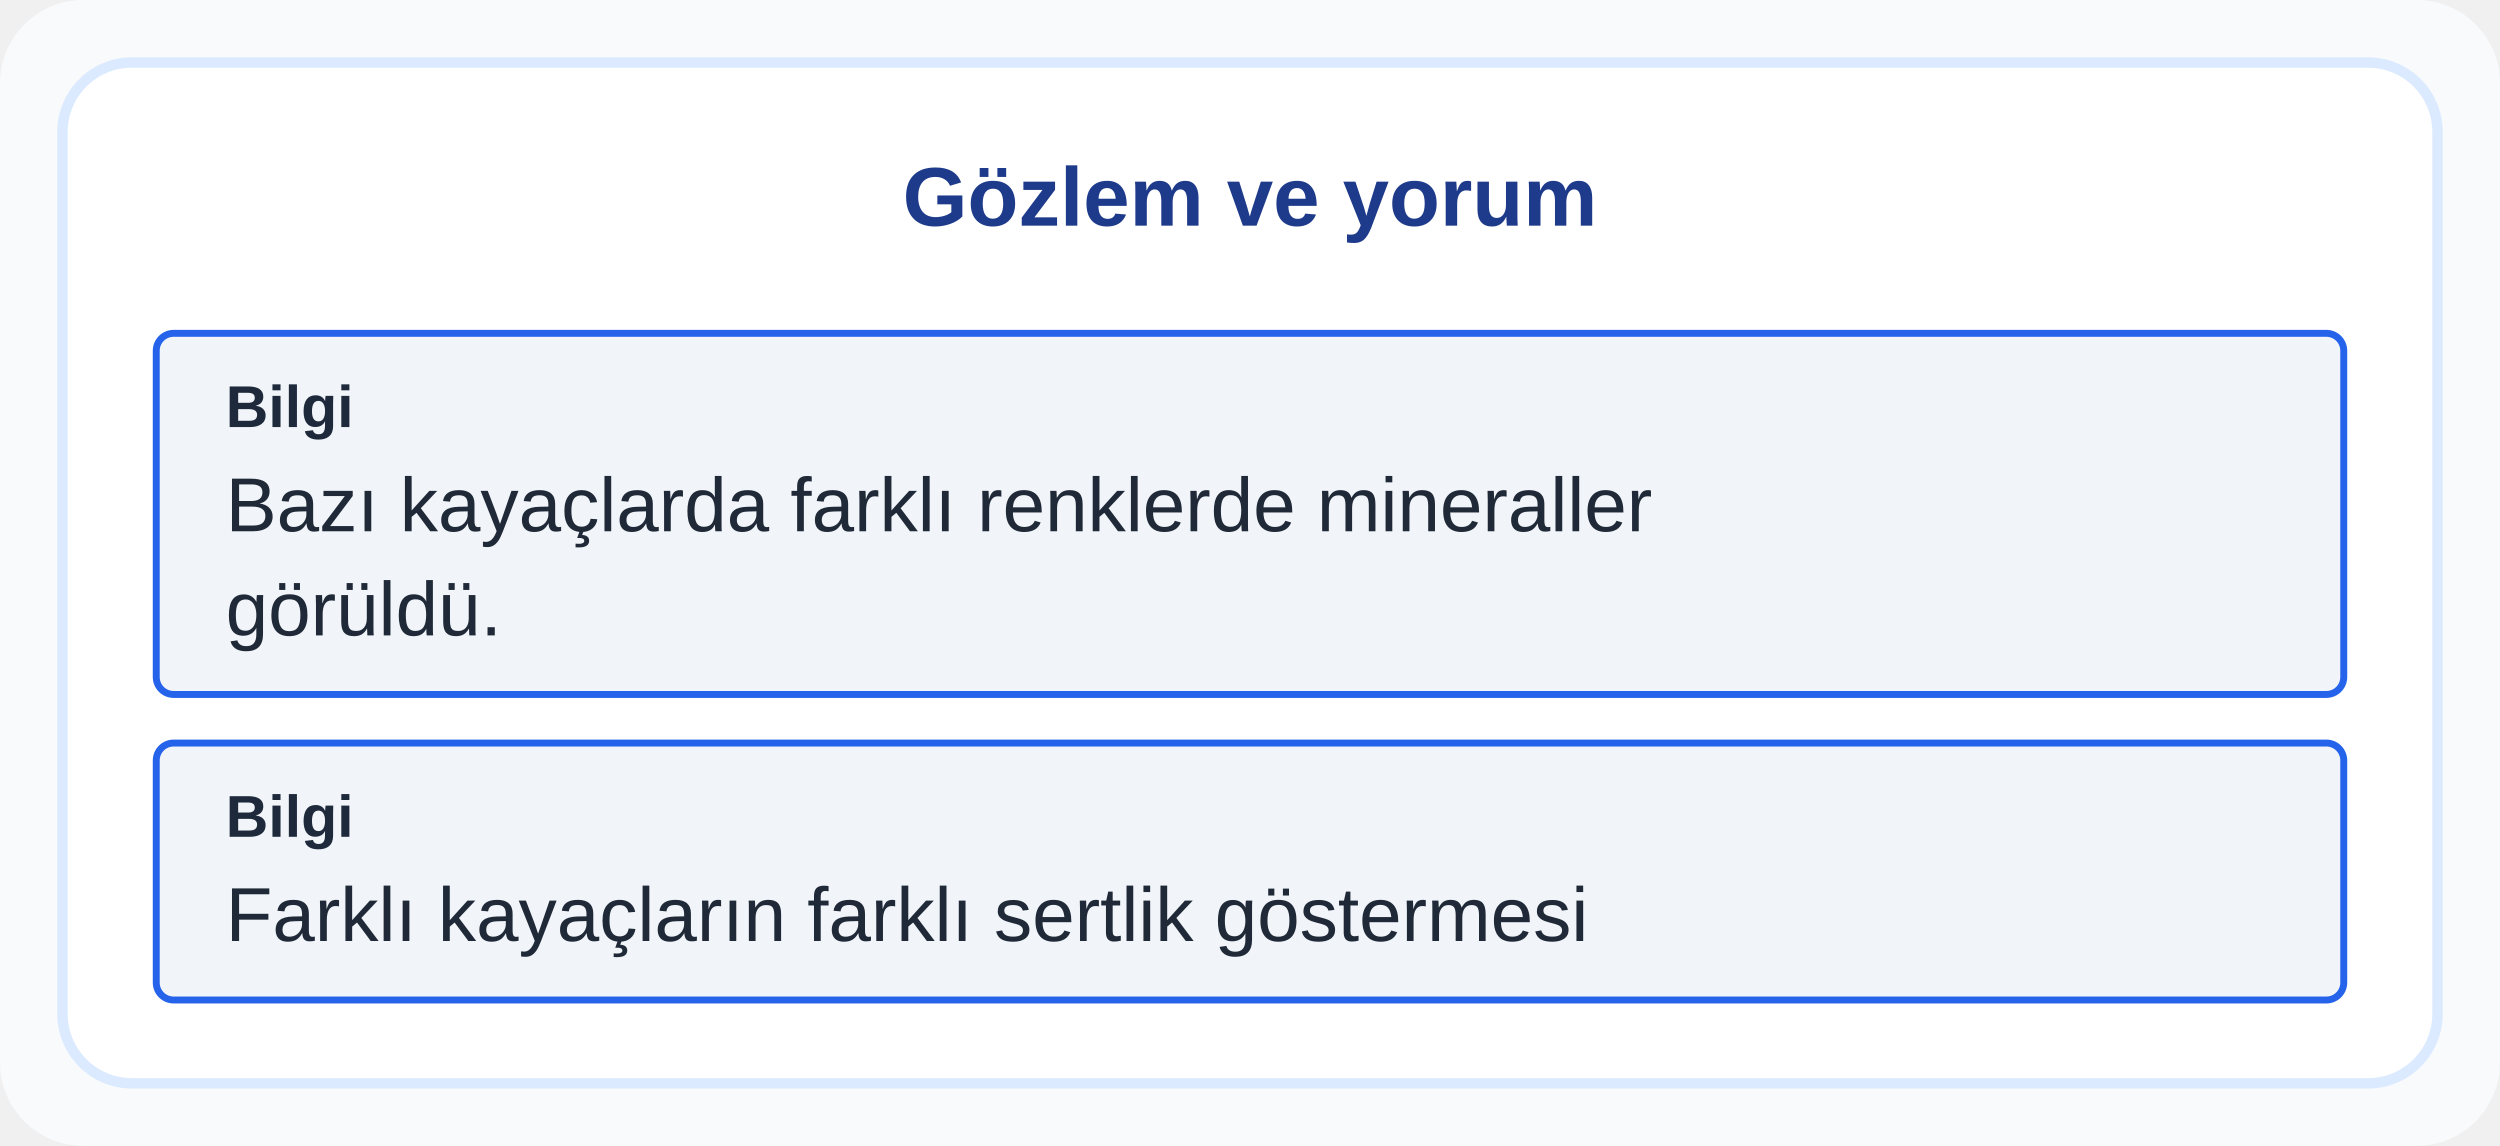
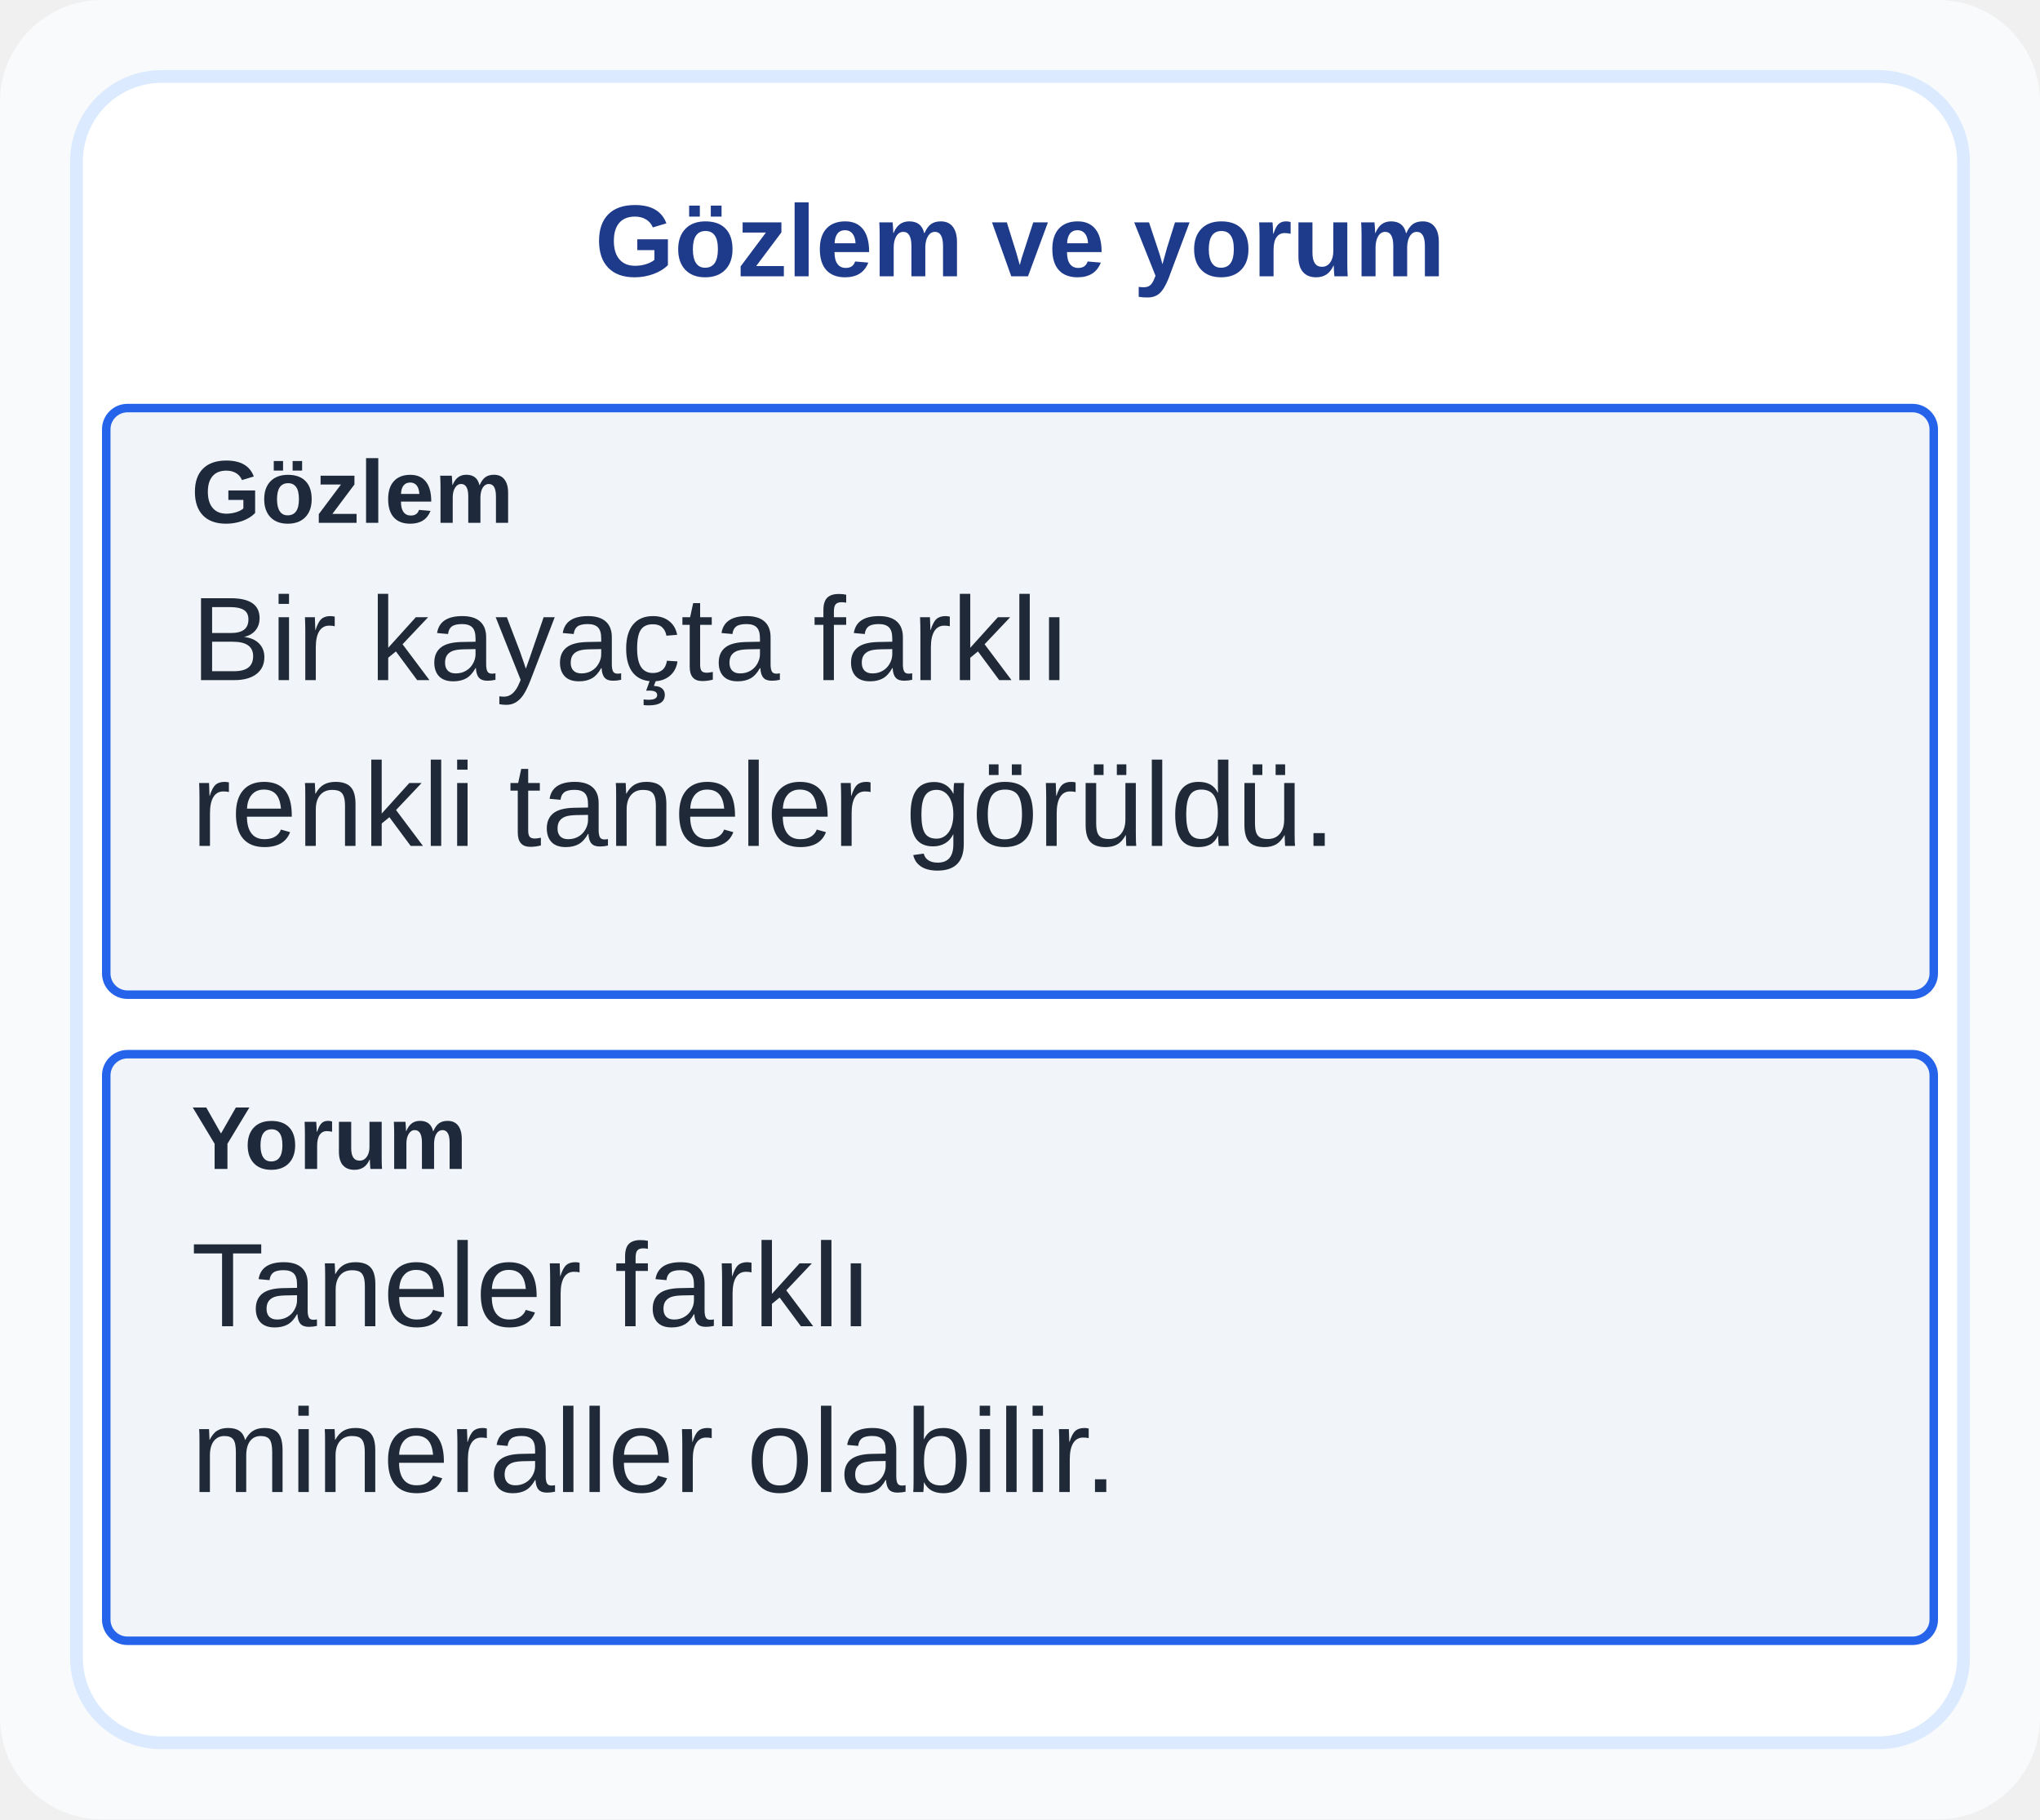
- <svg xmlns="http://www.w3.org/2000/svg" viewBox="0 0 720 330" role="img" aria-labelledby="title desc">
+ <svg xmlns="http://www.w3.org/2000/svg" viewBox="0 0 480 428" role="img" aria-labelledby="title desc">
  <style>.title{font:700 24px Arial,sans-serif;fill:#1E3A8A}.label{font:600 15px Arial,sans-serif;fill:#334155}.small{font:500 14px Arial,sans-serif;fill:#475569}.value{font:700 17px Arial,sans-serif;fill:#1E293B}.coin{font:700 18px Arial,sans-serif;fill:#92400E}.equation{font:700 36px Arial,sans-serif;fill:#1E3A8A}</style>
-   <rect width="720" height="330" rx="24" fill="#F8FAFC" />
-   <rect x="18" y="18" width="684" height="294" rx="20" fill="#fff" stroke="#DBEAFE" stroke-width="3" />
-   <text x="360" y="65" text-anchor="middle" class="title">Gözlem ve yorum</text>
-   <rect x="45" y="96" width="630" height="104" rx="5" fill="#f1f5f9" stroke="#2563eb" stroke-width="2" />
-   <text x="65" y="123" class="value">Bilgi</text>
-   <text x="65" y="153" style="font:22px Arial;fill:#1f2937">Bazı kayaçlarda farklı renklerde mineraller</text>
-   <text x="65" y="183" style="font:22px Arial;fill:#1f2937">görüldü.</text>
-   <rect x="45" y="214" width="630" height="74" rx="5" fill="#f1f5f9" stroke="#2563eb" stroke-width="2" />
-   <text x="65" y="241" class="value">Bilgi</text>
-   <text x="65" y="271" style="font:22px Arial;fill:#1f2937">Farklı kayaçların farklı sertlik göstermesi</text>
+   <rect width="480" height="428" rx="24" fill="#F8FAFC" />
+   <rect x="18" y="18" width="444" height="392" rx="20" fill="#fff" stroke="#DBEAFE" stroke-width="3" />
+   <text x="240" y="65" text-anchor="middle" class="title">Gözlem ve yorum</text>
+   <rect x="25" y="96" width="430" height="138" rx="5" fill="#f1f5f9" stroke="#2563eb" stroke-width="2" />
+   <text x="45" y="123" style="font:700 21px Arial;fill:#1e293b">Gözlem</text>
+   <text x="45" y="160" style="font:28px Arial;fill:#1f2937">Bir kayaçta farklı</text>
+   <text x="45" y="199" style="font:28px Arial;fill:#1f2937">renkli taneler görüldü.</text>
+   <rect x="25" y="248" width="430" height="138" rx="5" fill="#f1f5f9" stroke="#2563eb" stroke-width="2" />
+   <text x="45" y="275" style="font:700 21px Arial;fill:#1e293b">Yorum</text>
+   <text x="45" y="312" style="font:28px Arial;fill:#1f2937">Taneler farklı</text>
+   <text x="45" y="351" style="font:28px Arial;fill:#1f2937">mineraller olabilir.</text>
</svg>
